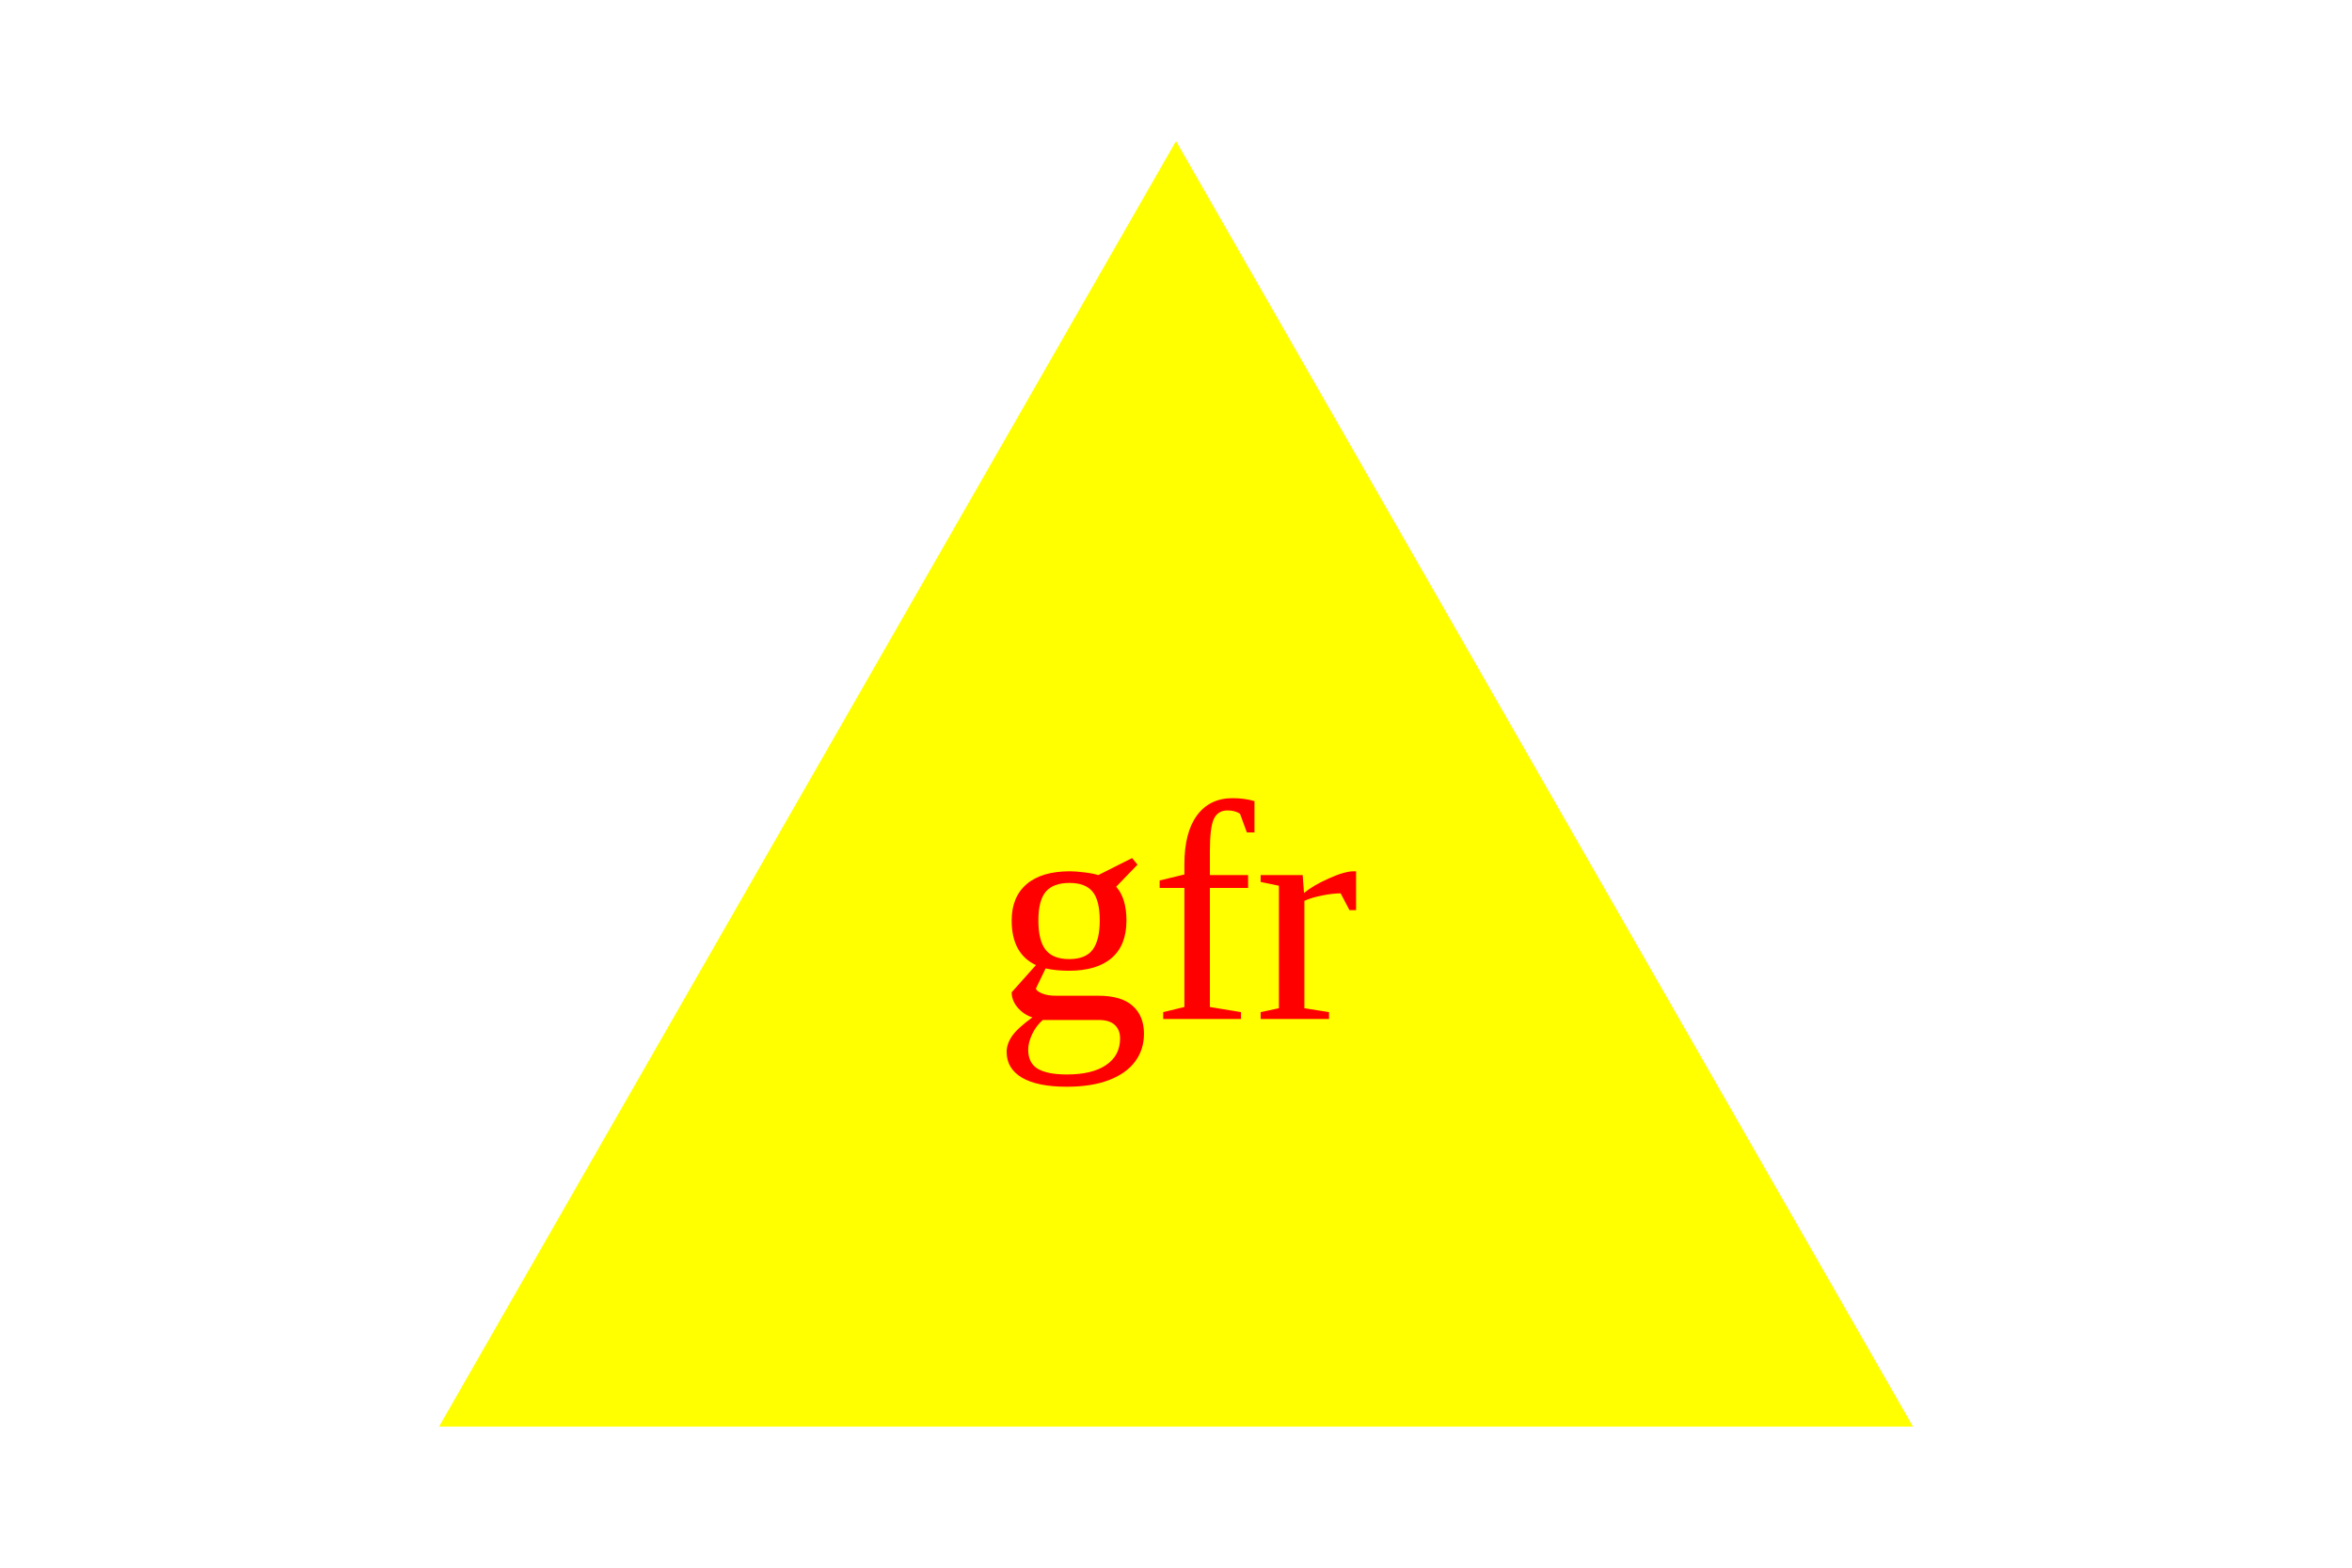
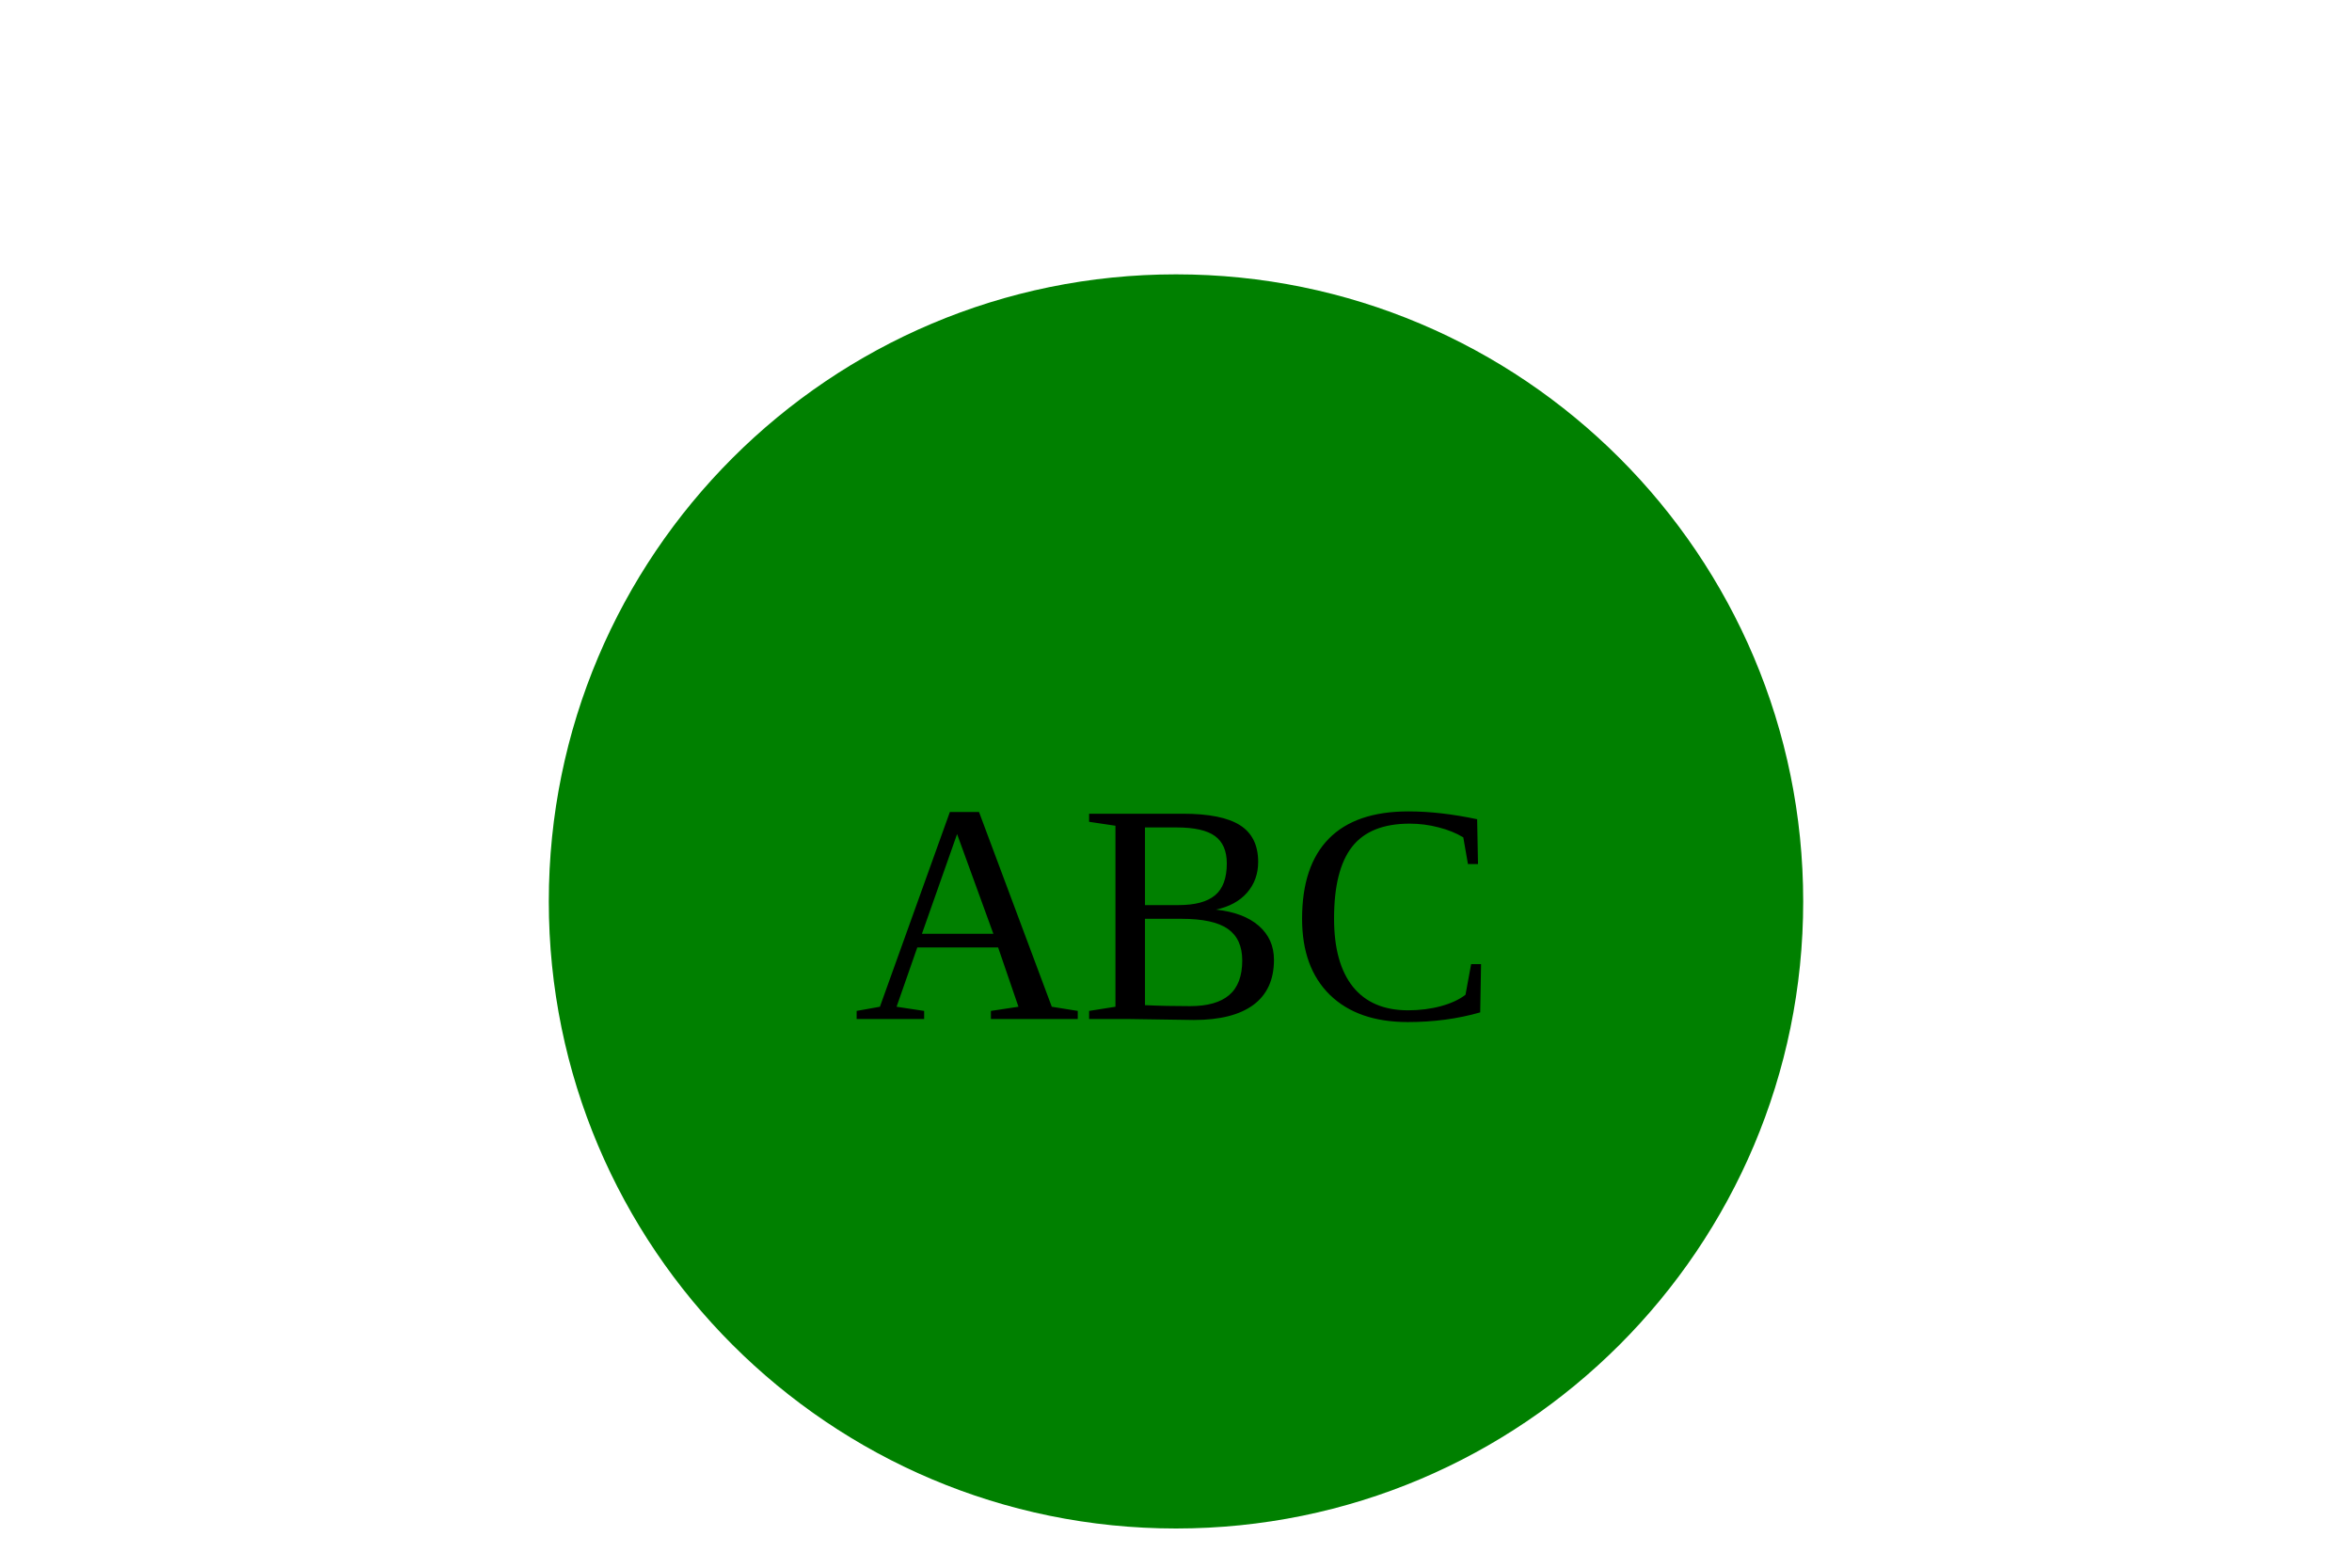
<svg xmlns="http://www.w3.org/2000/svg" version="1.1" width="300" height="200">
-   <g>Triangle<polygon points="150, 18 244, 182 56, 182" fill="yellow" />
-     <text x="150" y="130" text-anchor="middle" font-size="40" fill="red">gfr</text>
+   <g>Circle<circle cx="150" cy="115" r="80" fill="green" />
+     <text x="150" y="130" text-anchor="middle" font-size="40" fill="6">ABC</text>
  </g>
</svg>
